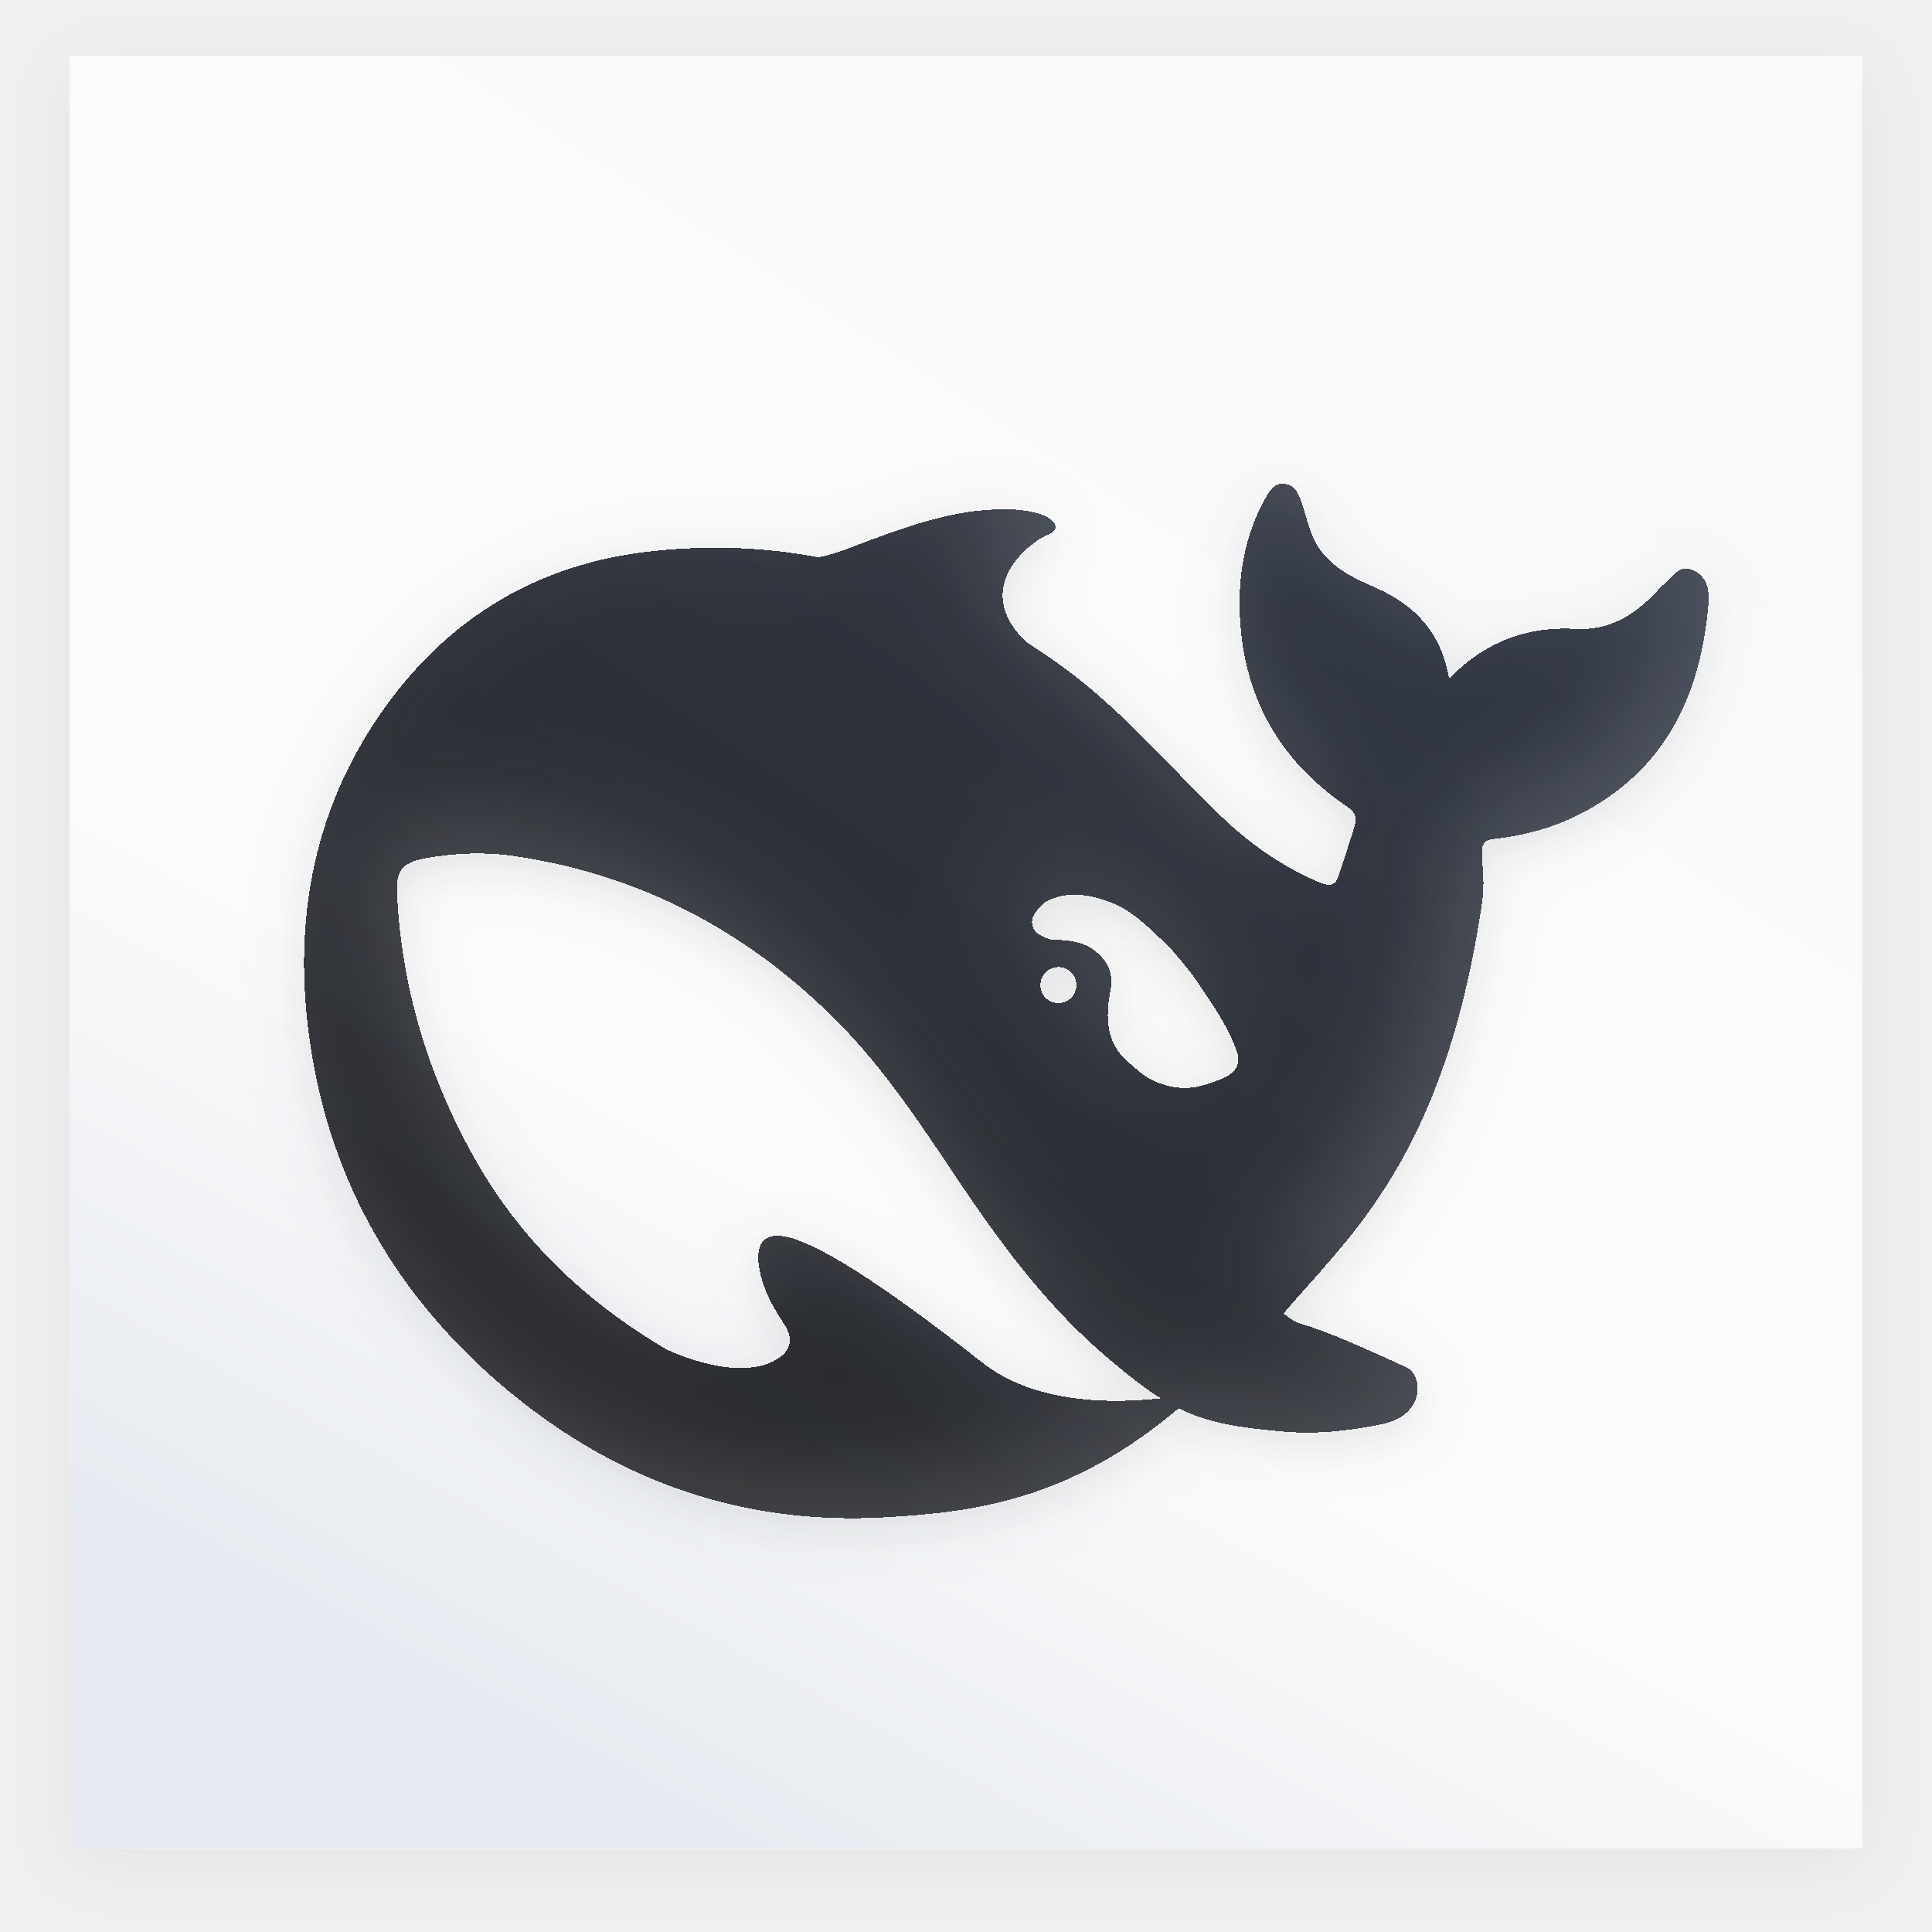
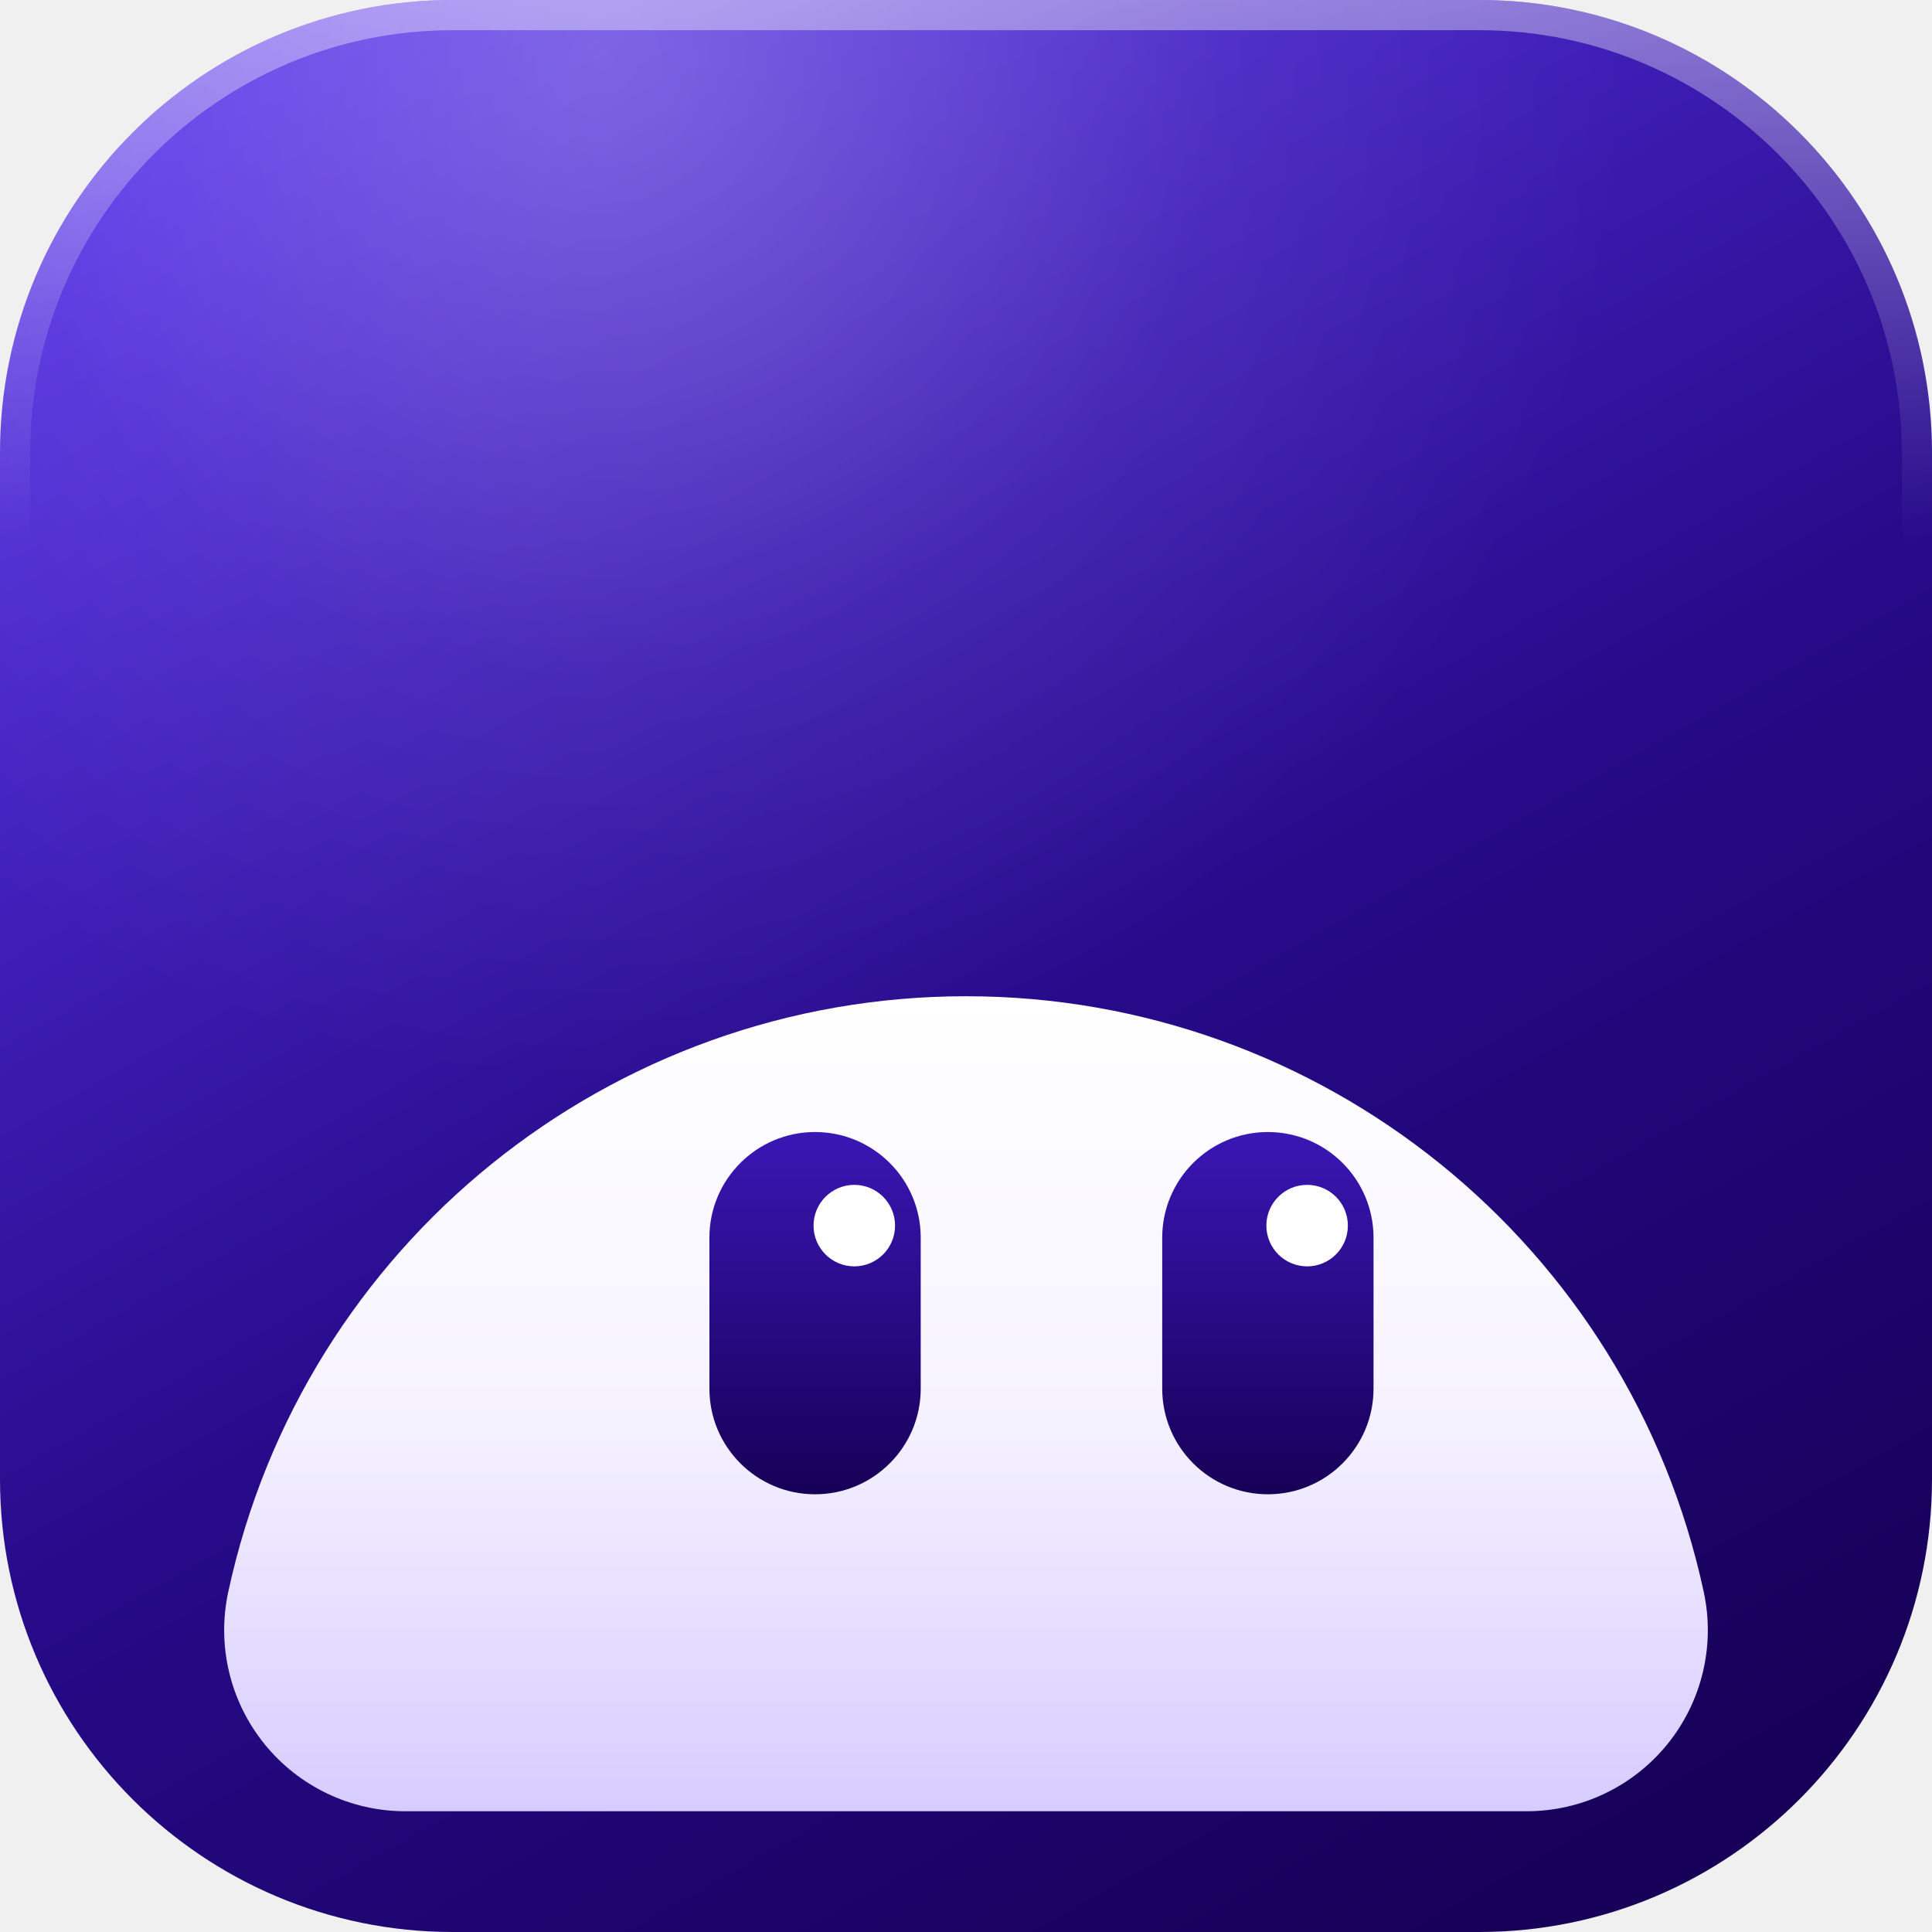
- <svg xmlns="http://www.w3.org/2000/svg" width="1104" height="1104" viewBox="0 0 1104 1104" fill="none">
-   <g filter="url(#filter0_d_1637_371)">
-     <rect width="1024" height="1024" transform="translate(40 32)" fill="#FBFBFB" />
-     <rect width="1024" height="1024" transform="translate(40 32)" fill="url(#paint0_linear_1637_371)" fill-opacity="0.4" />
-     <rect width="1024" height="1024" transform="translate(40 32)" fill="url(#paint1_linear_1637_371)" fill-opacity="0.8" />
-     <g filter="url(#filter1_ddi_1637_371)">
-       <path d="M968.002 326.025C959.5 321.85 955.842 329.804 950.865 333.835C949.162 335.143 947.722 336.834 946.283 338.393C933.859 351.673 919.336 360.407 900.376 359.363C872.649 357.804 848.963 366.525 828.035 387.759C823.586 361.583 808.812 345.951 786.313 335.936C774.536 330.729 762.64 325.51 754.401 314.186C748.645 306.112 747.074 297.127 744.195 288.274C742.36 282.936 740.538 277.465 734.385 276.554C727.718 275.51 725.103 281.112 722.476 285.803C712.006 304.95 707.952 326.039 708.349 347.405C709.26 395.463 729.54 433.742 769.823 460.962C774.404 464.094 775.579 467.212 774.14 471.771C771.394 481.153 768.119 490.257 765.241 499.639C763.406 505.624 760.66 506.933 754.256 504.329C732.154 495.08 713.049 481.417 696.175 464.874C667.524 437.138 641.633 406.536 609.325 382.566C601.733 376.964 594.154 371.758 586.298 366.802C553.33 334.773 590.616 308.464 599.251 305.333C608.282 302.082 602.393 290.877 573.214 291.009C544.048 291.141 517.364 300.906 483.353 313.935C478.389 315.891 473.147 317.318 467.786 318.494C436.917 312.64 404.873 311.332 371.377 315.111C308.332 322.141 257.975 351.964 220.953 402.876C176.471 464.081 166.014 533.624 178.835 606.153C192.302 682.594 231.291 745.887 291.194 795.372C353.328 846.68 424.876 871.813 506.498 866.99C556.076 864.122 611.279 857.489 673.532 804.74C689.23 812.55 705.708 815.681 733.052 818.02C754.111 819.976 774.391 816.976 790.076 813.726C814.674 808.519 812.971 785.726 804.072 781.564C731.995 747.962 747.826 761.638 733.435 750.565C770.06 707.198 825.263 662.139 846.85 516.156C848.553 504.567 847.114 497.273 846.85 487.892C846.718 482.157 848.025 479.95 854.574 479.303C872.623 477.215 890.156 472.273 906.238 463.42C952.938 437.892 971.765 395.965 976.215 345.7C976.875 338.01 976.083 330.069 967.976 326.039L968.002 326.025ZM561.067 778.432C491.222 723.477 457.343 705.374 443.347 706.154C430.263 706.933 432.626 721.918 435.505 731.682C438.515 741.315 442.436 747.962 447.929 756.418C451.718 762.021 454.346 770.345 444.14 776.609C421.641 790.549 382.533 771.918 380.698 771.006C335.174 744.182 297.109 708.757 270.293 660.316C244.389 613.698 229.35 563.685 226.868 510.302C226.208 497.406 230.01 492.847 242.831 490.508C259.704 487.376 277.106 486.729 293.98 489.2C365.264 499.625 425.959 531.523 476.844 582.052C505.878 610.831 527.861 645.213 550.491 678.815C574.561 714.492 600.452 748.49 633.42 776.358C645.066 786.122 654.348 793.548 663.247 799.019C636.431 802.018 591.698 802.666 561.08 778.445L561.067 778.432ZM594.55 562.905C594.55 557.171 599.132 552.625 604.888 552.625C606.195 552.625 607.371 552.876 608.414 553.273C609.853 553.801 611.16 554.581 612.203 555.744C614.038 557.567 615.081 560.17 615.081 562.905C615.081 568.64 610.5 573.185 604.743 573.185C598.987 573.185 594.537 568.627 594.537 562.905H594.55ZM698.539 616.301C691.871 619.037 685.19 621.375 678.787 621.64C668.845 622.155 657.992 618.125 652.103 613.17C642.953 605.479 636.404 601.185 633.658 587.773C632.483 582.039 633.13 573.185 634.186 568.111C636.536 557.171 633.922 550.141 626.212 543.759C619.927 538.553 611.952 537.112 603.185 537.112C599.911 537.112 596.914 535.685 594.682 534.509C591.025 532.686 588.015 528.127 590.893 522.525C591.804 520.701 596.254 516.275 597.297 515.495C609.206 508.716 622.937 510.936 635.625 516.01C647.403 520.833 656.288 529.686 669.109 542.186C682.193 557.289 684.543 561.465 692.003 572.789C697.892 581.642 703.252 590.759 706.909 601.185C709.128 607.699 706.249 613.038 698.539 616.288V616.301Z" fill="url(#paint2_linear_1637_371)" fill-opacity="0.9" shape-rendering="crispEdges" />
-     </g>
-   </g>
+ <svg xmlns="http://www.w3.org/2000/svg" viewBox="0 0 64 64" width="64" height="64" role="img" aria-labelledby="title">
  <defs>
-     <filter id="filter0_d_1637_371" x="-8" y="-16" width="1120" height="1120" filterUnits="userSpaceOnUse" color-interpolation-filters="sRGB">
-       <feFlood flood-opacity="0" result="BackgroundImageFix" />
-       <feColorMatrix in="SourceAlpha" type="matrix" values="0 0 0 0 0 0 0 0 0 0 0 0 0 0 0 0 0 0 127 0" result="hardAlpha" />
-       <feOffset dy="8" />
-       <feGaussianBlur stdDeviation="20" />
-       <feComposite in2="hardAlpha" operator="out" />
-       <feColorMatrix type="matrix" values="0 0 0 0 0 0 0 0 0 0 0 0 0 0 0 0 0 0 0.05 0" />
-       <feBlend mode="normal" in2="BackgroundImageFix" result="effect1_dropShadow_1637_371" />
-       <feBlend mode="normal" in="BackgroundImageFix" in2="effect1_dropShadow_1637_371" result="BackgroundImageFix" />
-       <feBlend mode="normal" in="SourceGraphic" in2="BackgroundImageFix" result="shape" />
-     </filter>
-     <filter id="filter1_ddi_1637_371" x="133.744" y="240.427" width="882.652" height="671.147" filterUnits="userSpaceOnUse" color-interpolation-filters="sRGB">
-       <feFlood flood-opacity="0" result="BackgroundImageFix" />
-       <feColorMatrix in="SourceAlpha" type="matrix" values="0 0 0 0 0 0 0 0 0 0 0 0 0 0 0 0 0 0 127 0" result="hardAlpha" />
-       <feOffset dy="4" />
-       <feGaussianBlur stdDeviation="20" />
-       <feComposite in2="hardAlpha" operator="out" />
-       <feColorMatrix type="matrix" values="0 0 0 0 0.176 0 0 0 0 0.192 0 0 0 0 0.231 0 0 0 0.08 0" />
-       <feBlend mode="normal" in2="BackgroundImageFix" result="effect1_dropShadow_1637_371" />
-       <feColorMatrix in="SourceAlpha" type="matrix" values="0 0 0 0 0 0 0 0 0 0 0 0 0 0 0 0 0 0 127 0" result="hardAlpha" />
-       <feOffset dy="8" />
-       <feGaussianBlur stdDeviation="8" />
-       <feComposite in2="hardAlpha" operator="out" />
-       <feColorMatrix type="matrix" values="0 0 0 0 0.173 0 0 0 0 0.188 0 0 0 0 0.224 0 0 0 0.04 0" />
-       <feBlend mode="normal" in2="effect1_dropShadow_1637_371" result="effect2_dropShadow_1637_371" />
-       <feBlend mode="normal" in="SourceGraphic" in2="BackgroundImageFix" result="shape" />
-       <feColorMatrix in="SourceAlpha" type="matrix" values="0 0 0 0 0 0 0 0 0 0 0 0 0 0 0 0 0 0 127 0" result="hardAlpha" />
-       <feOffset dx="-16" dy="-20" />
-       <feGaussianBlur stdDeviation="30" />
-       <feComposite in2="hardAlpha" operator="arithmetic" k2="-1" k3="1" />
-       <feColorMatrix type="matrix" values="0 0 0 0 1 0 0 0 0 1 0 0 0 0 1 0 0 0 0.15 0" />
-       <feBlend mode="normal" in2="shape" result="effect3_innerShadow_1637_371" />
-       <feBlend mode="normal" in="effect3_innerShadow_1637_371" in2="effect2_dropShadow_1637_371" result="effect3_innerShadow_1637_371" />
-     </filter>
-     <linearGradient id="paint0_linear_1637_371" x1="973.58" y1="1.59609e-05" x2="378.123" y2="917.86" gradientUnits="userSpaceOnUse">
-       <stop offset="0.142" stop-color="#D4DBE9" />
-       <stop offset="0.486" stop-color="#FBFBFB" />
+     <linearGradient id="t" gradientUnits="userSpaceOnUse" x1="14" y1="0" x2="50" y2="64">
+       <stop offset="0" stop-color="#5733E6" />
+       <stop offset="0.55" stop-color="#260A88" />
+       <stop offset="1" stop-color="#170057" />
    </linearGradient>
-     <linearGradient id="paint1_linear_1637_371" x1="603.371" y1="445.063" x2="239.356" y2="1111.41" gradientUnits="userSpaceOnUse">
-       <stop offset="0.363" stop-color="#FBFBFB" />
-       <stop offset="0.83" stop-color="#E1E6EE" />
+     <radialGradient id="g" gradientUnits="userSpaceOnUse" cx="20" cy="2" r="34">
+       <stop offset="0" stop-color="#fff" stop-opacity="0.26" />
+       <stop offset="0.6" stop-color="#fff" stop-opacity="0.06" />
+       <stop offset="1" stop-color="#fff" stop-opacity="0" />
+     </radialGradient>
+     <linearGradient id="r" gradientUnits="userSpaceOnUse" x1="0" y1="0" x2="0" y2="18">
+       <stop offset="0" stop-color="#fff" stop-opacity="0.4" />
+       <stop offset="1" stop-color="#fff" stop-opacity="0" />
    </linearGradient>
-     <linearGradient id="paint2_linear_1637_371" x1="849.855" y1="39.085" x2="331.636" y2="802.645" gradientUnits="userSpaceOnUse">
-       <stop offset="0.086" stop-color="#1C2434" />
-       <stop offset="1" stop-color="#0F1115" />
+     <linearGradient id="h" gradientUnits="userSpaceOnUse" x1="0" y1="33" x2="0" y2="60">
+       <stop offset="0" stop-color="#fff" />
+       <stop offset="0.5" stop-color="#F6F3FF" />
+       <stop offset="1" stop-color="#D7CCFF" />
+     </linearGradient>
+     <linearGradient id="e" gradientUnits="userSpaceOnUse" x1="0" y1="37.5" x2="0" y2="49.5">
+       <stop offset="0" stop-color="#3A16B4" />
+       <stop offset="1" stop-color="#170057" />
    </linearGradient>
  </defs>
+   <path d="M15 0H49A15 15 0 0 1 64 15V49A15 15 0 0 1 49 64H15A15 15 0 0 1 0 49V15A15 15 0 0 1 15 0Z" fill="url(#t)" />
+   <path d="M15 0H49A15 15 0 0 1 64 15V49A15 15 0 0 1 49 64H15A15 15 0 0 1 0 49V15A15 15 0 0 1 15 0Z" fill="url(#g)" />
+   <path d="M15 .5H49A14.5 14.5 0 0 1 63.5 15V49A14.5 14.5 0 0 1 49 63.5H15A14.5 14.5 0 0 1 .5 49V15A14.5 14.5 0 0 1 15 .5Z" fill="none" stroke="url(#r)" />
+   <path d="M7.56 52.74A25 25 0 0 1 56.44 52.74A6 6 0 0 1 50.57 60H13.43A6 6 0 0 1 7.56 52.74Z" fill="url(#h)" />
+   <path d="M27 37.5A3.5 3.5 0 0 1 30.5 41V46A3.5 3.5 0 0 1 27 49.5A3.5 3.5 0 0 1 23.5 46V41A3.5 3.5 0 0 1 27 37.5ZM42 37.5A3.5 3.5 0 0 1 45.5 41V46A3.5 3.5 0 0 1 42 49.5A3.5 3.5 0 0 1 38.5 46V41A3.5 3.5 0 0 1 42 37.5Z" fill="url(#e)" />
+   <circle cx="28.3" cy="40.6" r="1.35" fill="#fff" />
+   <circle cx="43.3" cy="40.6" r="1.35" fill="#fff" />
</svg>
